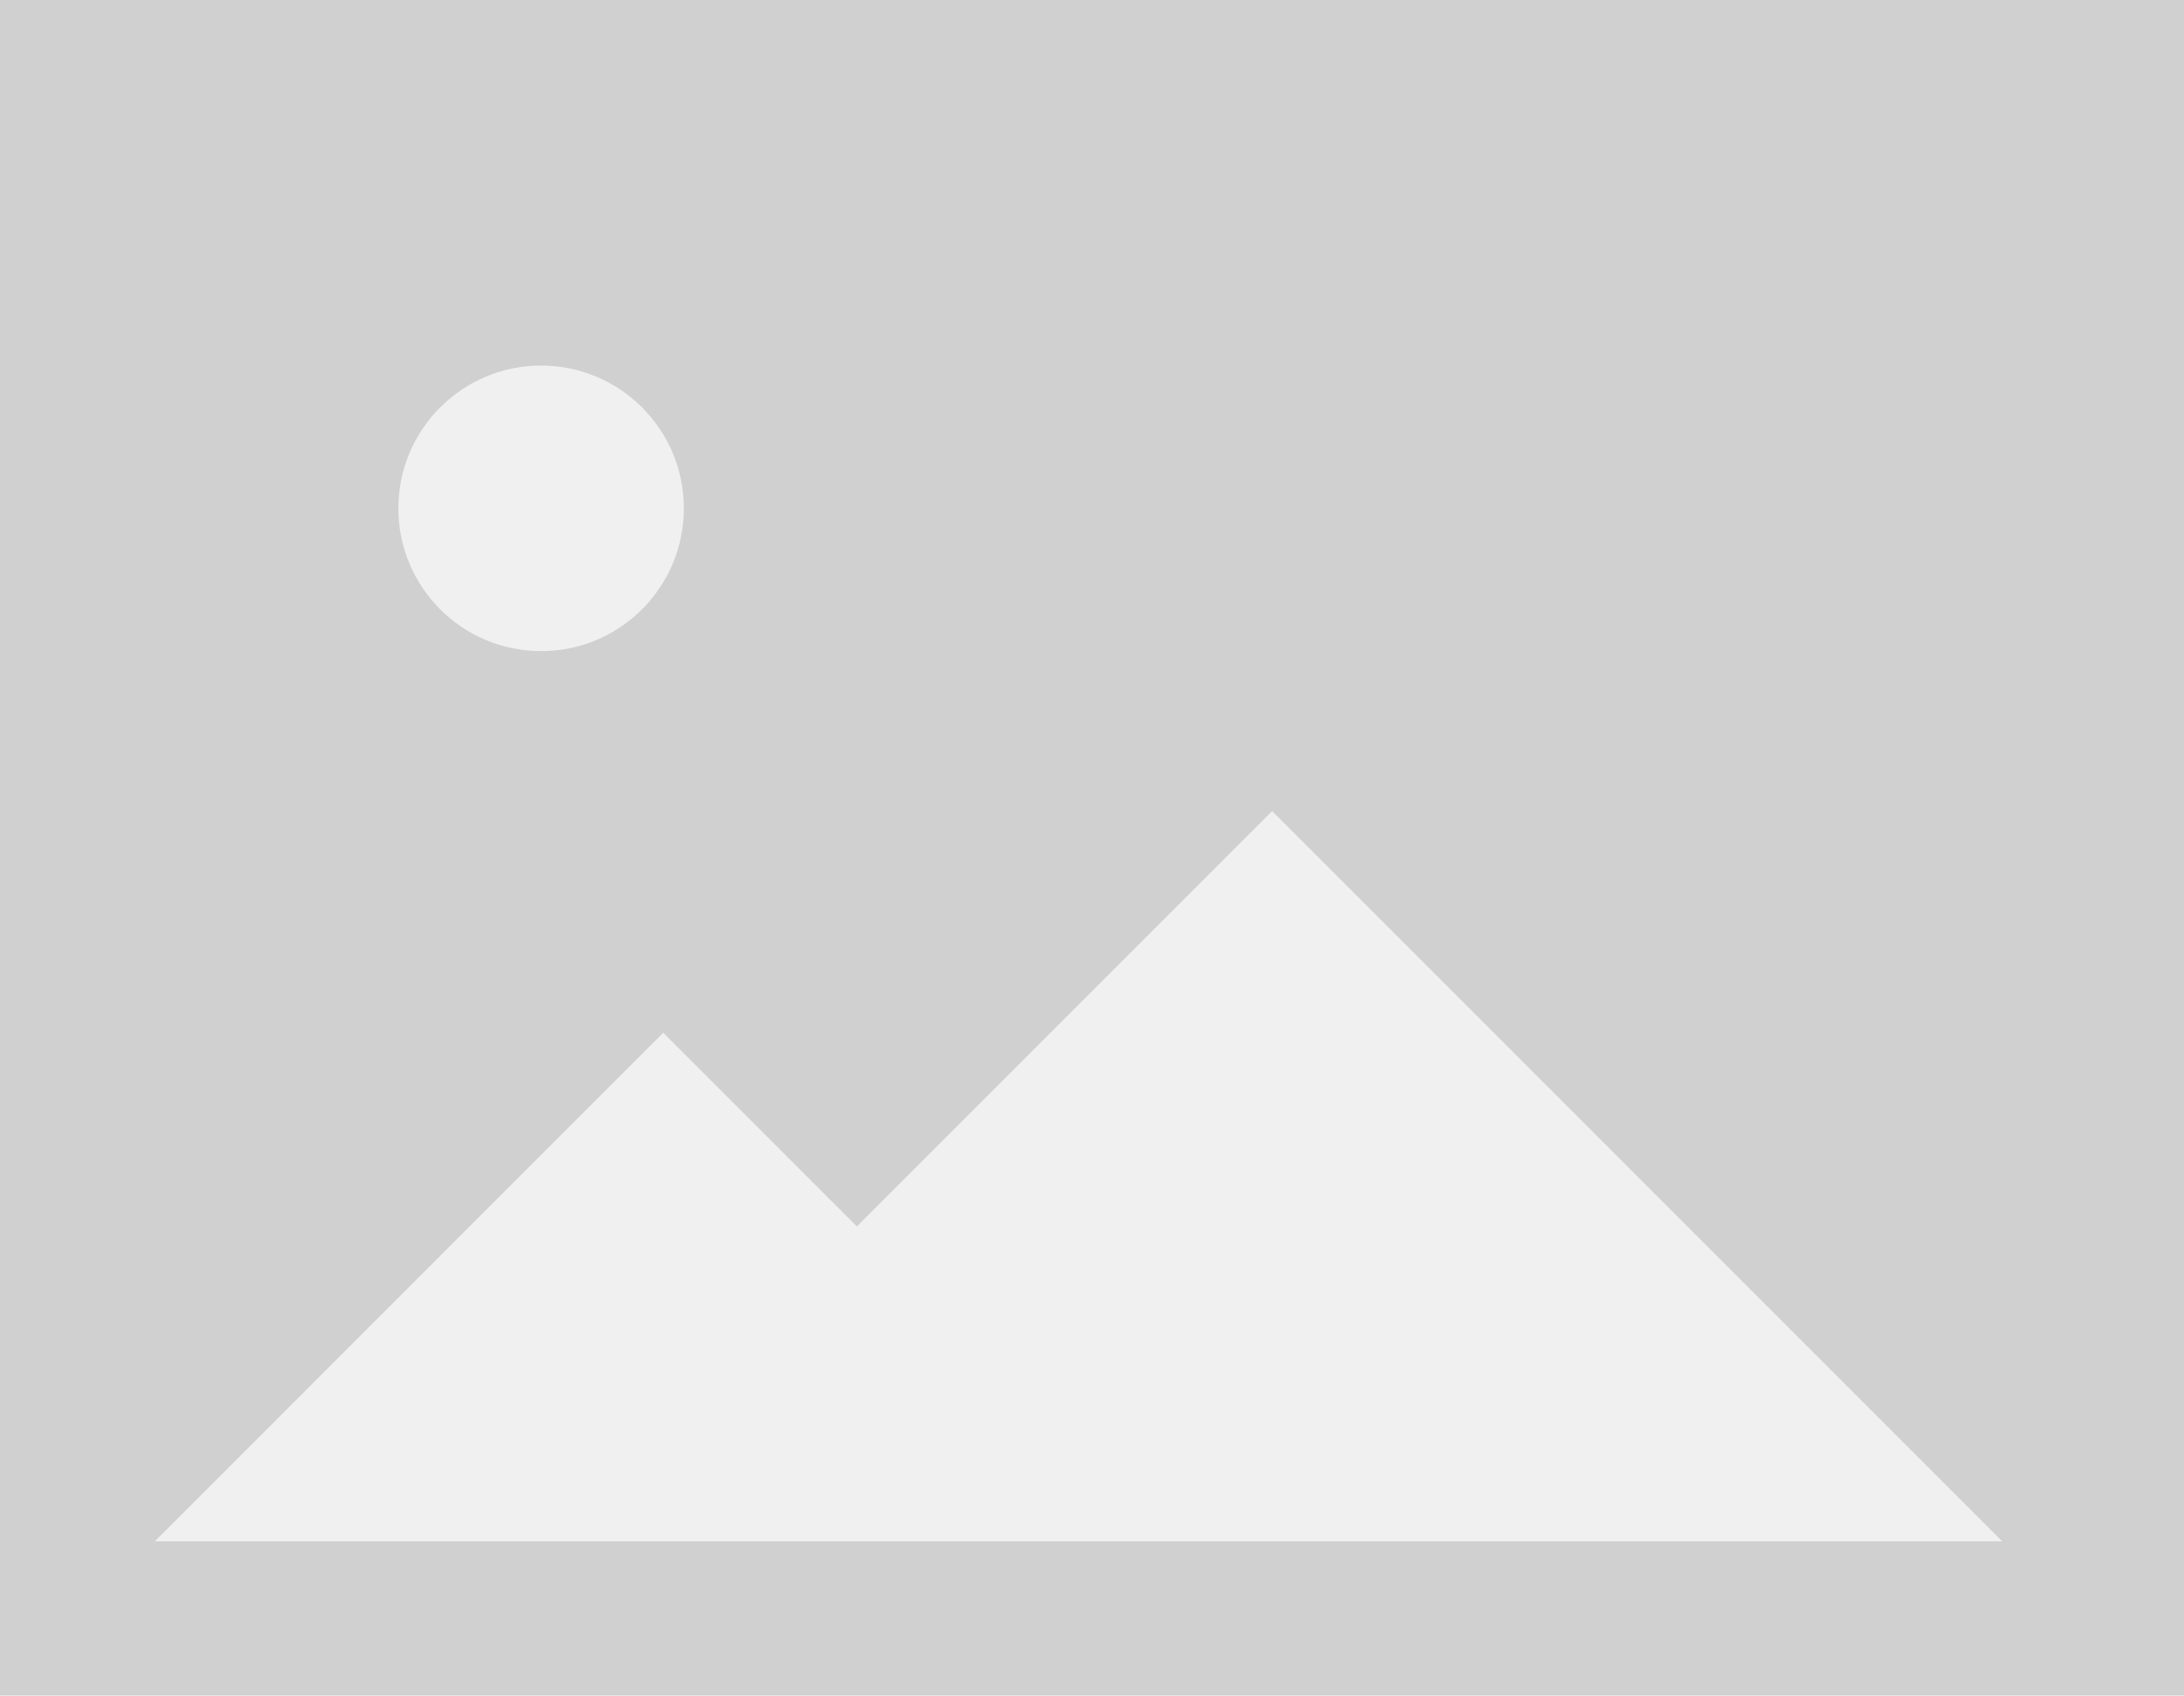
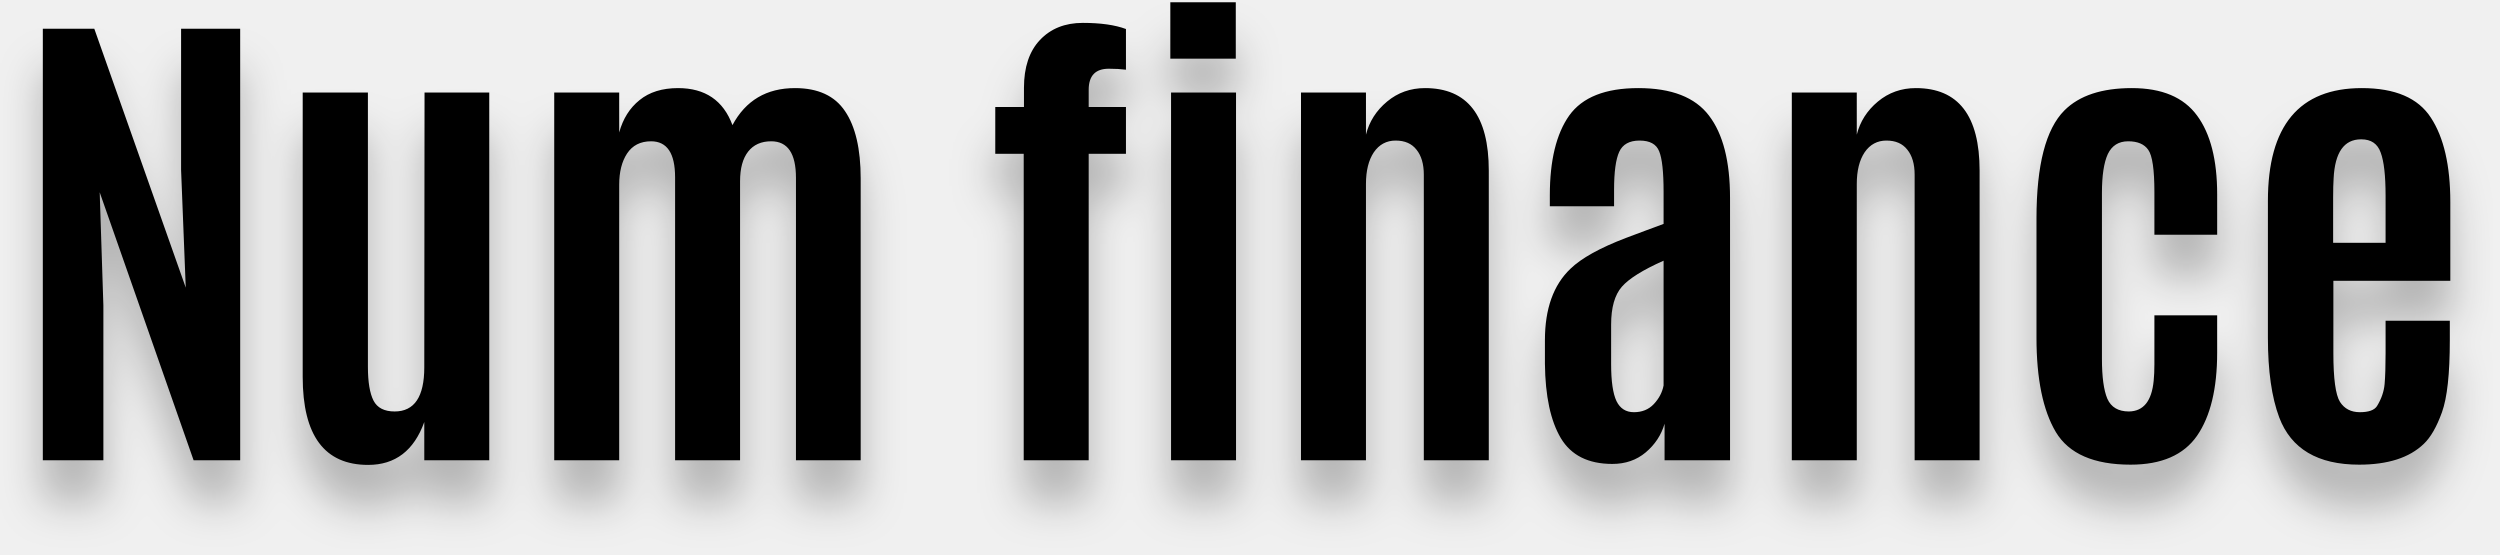
- <svg xmlns="http://www.w3.org/2000/svg" width="180.119mm" height="139.794mm" viewBox="0 0 180.119 139.794" version="1.1" id="svg8">
-   <defs id="defs2" />
-   <g id="layer1" transform="translate(-13.59094,-66.63861)">
-     <rect style="opacity:1;fill:#d0d0d0;fill-opacity:1;stroke:none;stroke-width:2.961;stroke-linecap:round;stroke-linejoin:round;stroke-miterlimit:4;stroke-dasharray:none;stroke-dashoffset:0;stroke-opacity:1;paint-order:fill markers stroke" id="rect826" width="180.119" height="139.794" x="13.591" y="66.639" />
-     <path style="opacity:0.675;fill:#ffffff;fill-opacity:1;stroke:none;stroke-width:2.98;stroke-linecap:round;stroke-linejoin:round;stroke-miterlimit:4;stroke-dasharray:none;stroke-dashoffset:0;stroke-opacity:1;paint-order:fill markers stroke" d="M 118.507,133.514 84.258,167.763 68.29,151.795 26.352,193.732 h 31.936 51.939 68.498 z" id="rect832" />
-     <circle style="opacity:0.675;fill:#ffffff;fill-opacity:1;stroke:none;stroke-width:1.997;stroke-linecap:round;stroke-linejoin:round;stroke-miterlimit:4;stroke-dasharray:none;stroke-dashoffset:0;stroke-opacity:1;paint-order:fill markers stroke" id="path860" cx="58.217" cy="108.555" r="11.773" />
-     <rect style="opacity:1;fill:none;fill-opacity:1;stroke:none;stroke-width:2.961;stroke-linecap:round;stroke-linejoin:round;stroke-miterlimit:4;stroke-dasharray:none;stroke-dashoffset:0;stroke-opacity:1;paint-order:fill markers stroke" id="rect862" width="152.614" height="116.099" x="26.111" y="77.634" />
+ <svg xmlns="http://www.w3.org/2000/svg" width="239" height="53" viewBox="0 0 239 53" fill="none">
+   <g filter="url(#filter0_d)">
+     <path d="M4.094 44V2.75H9.016L17.758 27.5L17.312 16.25V2.75H22.961V44H18.508L9.531 18.383L9.883 29.211V44H4.094ZM35.195 44.445C31.023 44.445 28.938 41.641 28.938 36.031V8.844H35.172V35.07C35.172 36.523 35.352 37.602 35.711 38.305C36.07 38.992 36.742 39.336 37.727 39.336C39.617 39.336 40.562 37.93 40.562 35.117L40.586 8.844H46.773V44H40.562V40.344C39.578 43.078 37.789 44.445 35.195 44.445ZM76.094 44V17C76.094 14.672 75.305 13.508 73.727 13.508C72.773 13.508 72.039 13.836 71.523 14.492C71.008 15.148 70.75 16.094 70.75 17.328V44H64.539V16.953C64.539 14.656 63.773 13.508 62.242 13.508C61.227 13.508 60.461 13.898 59.945 14.68C59.445 15.445 59.195 16.438 59.195 17.656V44H52.984V8.844H59.195V12.664C59.555 11.352 60.203 10.32 61.141 9.57C62.078 8.805 63.305 8.422 64.82 8.422C67.414 8.422 69.148 9.602 70.023 11.961C71.289 9.602 73.281 8.422 76 8.422C78.203 8.422 79.797 9.156 80.781 10.625C81.781 12.094 82.281 14.242 82.281 17.07V44H76.094ZM97.867 44V14.703H95.148V10.227H97.891V8.398C97.891 6.43 98.398 4.906 99.414 3.828C100.445 2.734 101.812 2.188 103.516 2.188C105.219 2.188 106.594 2.383 107.641 2.773V6.664C107.172 6.602 106.625 6.57 106 6.57C104.719 6.57 104.078 7.242 104.078 8.586V10.227H107.641V14.703H104.078V44H97.867ZM111.953 44V8.844H118.164V44H111.953ZM111.883 5.609V0.219H118.141V5.609H111.883ZM136.234 8.422C140.297 8.422 142.328 11.055 142.328 16.32V44H136.117V16.695C136.117 15.68 135.883 14.883 135.414 14.305C134.961 13.727 134.297 13.438 133.422 13.438C132.547 13.438 131.852 13.812 131.336 14.562C130.836 15.312 130.586 16.32 130.586 17.586V44H124.375V8.844H130.586V12.875C130.898 11.625 131.57 10.57 132.602 9.711C133.633 8.852 134.844 8.422 136.234 8.422ZM159.039 24.922C157.07 25.797 155.742 26.625 155.055 27.406C154.367 28.188 154.023 29.398 154.023 31.039V34.812C154.023 36.453 154.195 37.633 154.539 38.352C154.883 39.055 155.438 39.406 156.203 39.406C156.984 39.406 157.617 39.148 158.102 38.633C158.602 38.102 158.914 37.508 159.039 36.852V24.922ZM154.141 44.352C151.844 44.352 150.203 43.531 149.219 41.891C148.234 40.234 147.727 37.859 147.695 34.766V32.516C147.695 29.516 148.508 27.242 150.133 25.695C151.18 24.68 152.953 23.695 155.453 22.742C155.906 22.57 156.531 22.336 157.328 22.039C158.141 21.742 158.711 21.531 159.039 21.406V18.336C159.039 16.43 158.898 15.141 158.617 14.469C158.352 13.781 157.727 13.438 156.742 13.438C155.773 13.438 155.125 13.797 154.797 14.516C154.469 15.234 154.305 16.445 154.305 18.148V19.719H148.164V18.664C148.164 15.336 148.781 12.797 150.016 11.047C151.266 9.297 153.469 8.422 156.625 8.422C159.797 8.422 162.047 9.297 163.375 11.047C164.719 12.797 165.391 15.422 165.391 18.922V44H159.133V40.508C158.82 41.586 158.219 42.5 157.328 43.25C156.453 43.984 155.391 44.352 154.141 44.352ZM183.156 8.422C187.219 8.422 189.25 11.055 189.25 16.32V44H183.039V16.695C183.039 15.68 182.805 14.883 182.336 14.305C181.883 13.727 181.219 13.438 180.344 13.438C179.469 13.438 178.773 13.812 178.258 14.562C177.758 15.312 177.508 16.32 177.508 17.586V44H171.297V8.844H177.508V12.875C177.82 11.625 178.492 10.57 179.523 9.711C180.555 8.852 181.766 8.422 183.156 8.422ZM203.688 44.422C200.172 44.422 197.789 43.383 196.539 41.305C195.305 39.227 194.688 36.219 194.688 32.281V20.891C194.688 15.781 195.578 12.336 197.359 10.555C198.781 9.133 200.93 8.422 203.805 8.422C206.68 8.422 208.758 9.297 210.039 11.047C211.32 12.781 211.961 15.289 211.961 18.57V22.438H205.961V18.359C205.961 16.219 205.766 14.875 205.375 14.328C205 13.781 204.359 13.508 203.453 13.508C202.547 13.508 201.898 13.914 201.508 14.727C201.133 15.539 200.945 16.781 200.945 18.453V34.297C200.945 36.031 201.117 37.305 201.461 38.117C201.82 38.93 202.508 39.336 203.523 39.336C204.914 39.32 205.703 38.344 205.891 36.406C205.938 35.953 205.961 35.422 205.961 34.812C205.961 34.656 205.961 34.492 205.961 34.32V30.148H211.961V33.711C211.961 37.148 211.32 39.797 210.039 41.656C208.758 43.5 206.641 44.422 203.688 44.422ZM225.531 44.422C221.578 44.422 219.031 42.914 217.891 39.898C217.172 37.977 216.812 35.445 216.812 32.305V19.203C216.812 12.016 219.805 8.422 225.789 8.422C228.977 8.422 231.18 9.367 232.398 11.258C233.633 13.148 234.25 15.836 234.25 19.32V26.844H223.07V33.758C223.07 36.195 223.281 37.75 223.703 38.422C224.125 39.078 224.758 39.406 225.602 39.406C226.445 39.406 226.992 39.211 227.242 38.82C227.664 38.133 227.906 37.43 227.969 36.711C228.031 35.992 228.062 35.008 228.062 33.758V30.664H234.203V32.539C234.203 35.727 233.953 38.016 233.453 39.406C232.953 40.797 232.375 41.805 231.719 42.43C230.344 43.758 228.281 44.422 225.531 44.422ZM223.047 23.211H228.062V18.711C228.062 16.789 227.906 15.414 227.594 14.586C227.297 13.742 226.68 13.32 225.742 13.32C225.727 13.32 225.719 13.32 225.719 13.32C224.094 13.32 223.219 14.562 223.094 17.047C223.062 17.516 223.047 18.125 223.047 18.875V23.211Z" fill="black" />
  </g>
+   <defs>
+     <filter id="filter0_d" x="0.094" y="0.219" width="238.156" height="52.227" filterUnits="userSpaceOnUse" color-interpolation-filters="sRGB">
+       <feFlood flood-opacity="0" result="BackgroundImageFix" />
+       <feColorMatrix in="SourceAlpha" type="matrix" values="0 0 0 0 0 0 0 0 0 0 0 0 0 0 0 0 0 0 127 0" />
+       <feOffset dy="4" />
+       <feGaussianBlur stdDeviation="2" />
+       <feColorMatrix type="matrix" values="0 0 0 0 0 0 0 0 0 0 0 0 0 0 0 0 0 0 0.25 0" />
+       <feBlend mode="normal" in2="BackgroundImageFix" result="effect1_dropShadow" />
+       <feBlend mode="normal" in="SourceGraphic" in2="effect1_dropShadow" result="shape" />
+     </filter>
+   </defs>
</svg>
